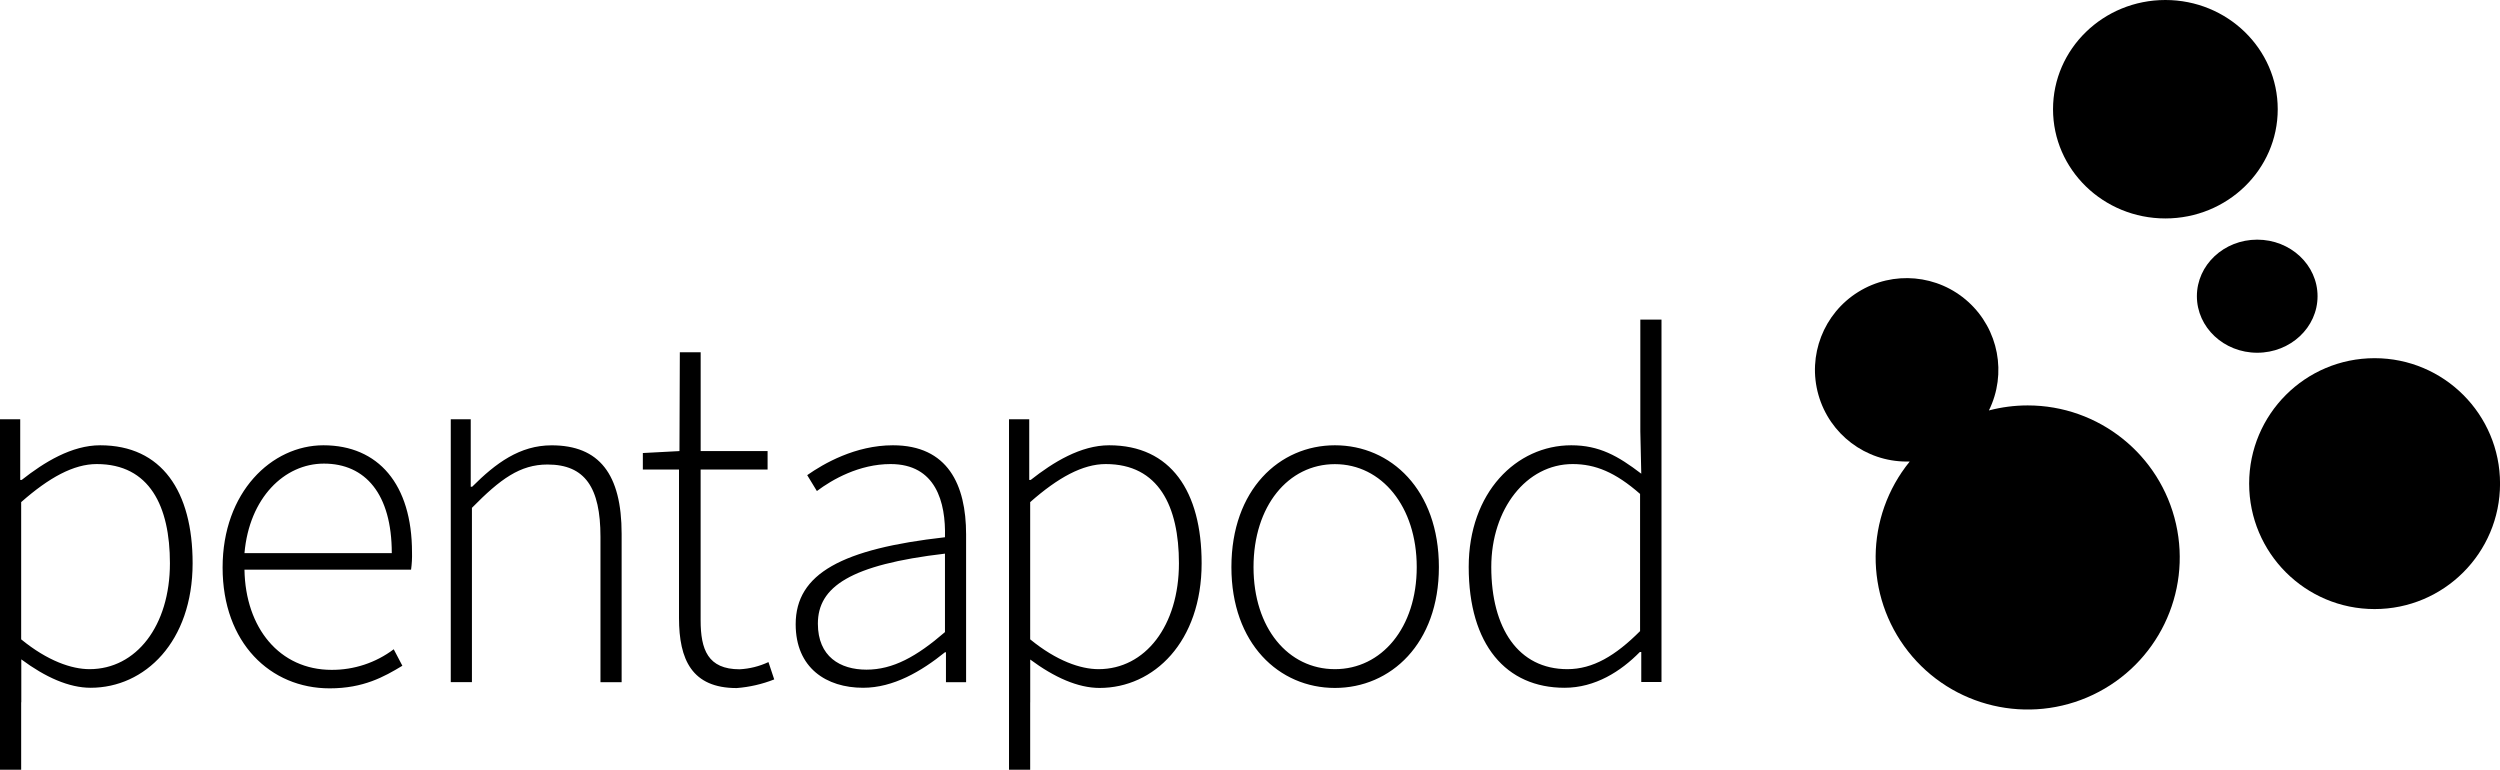
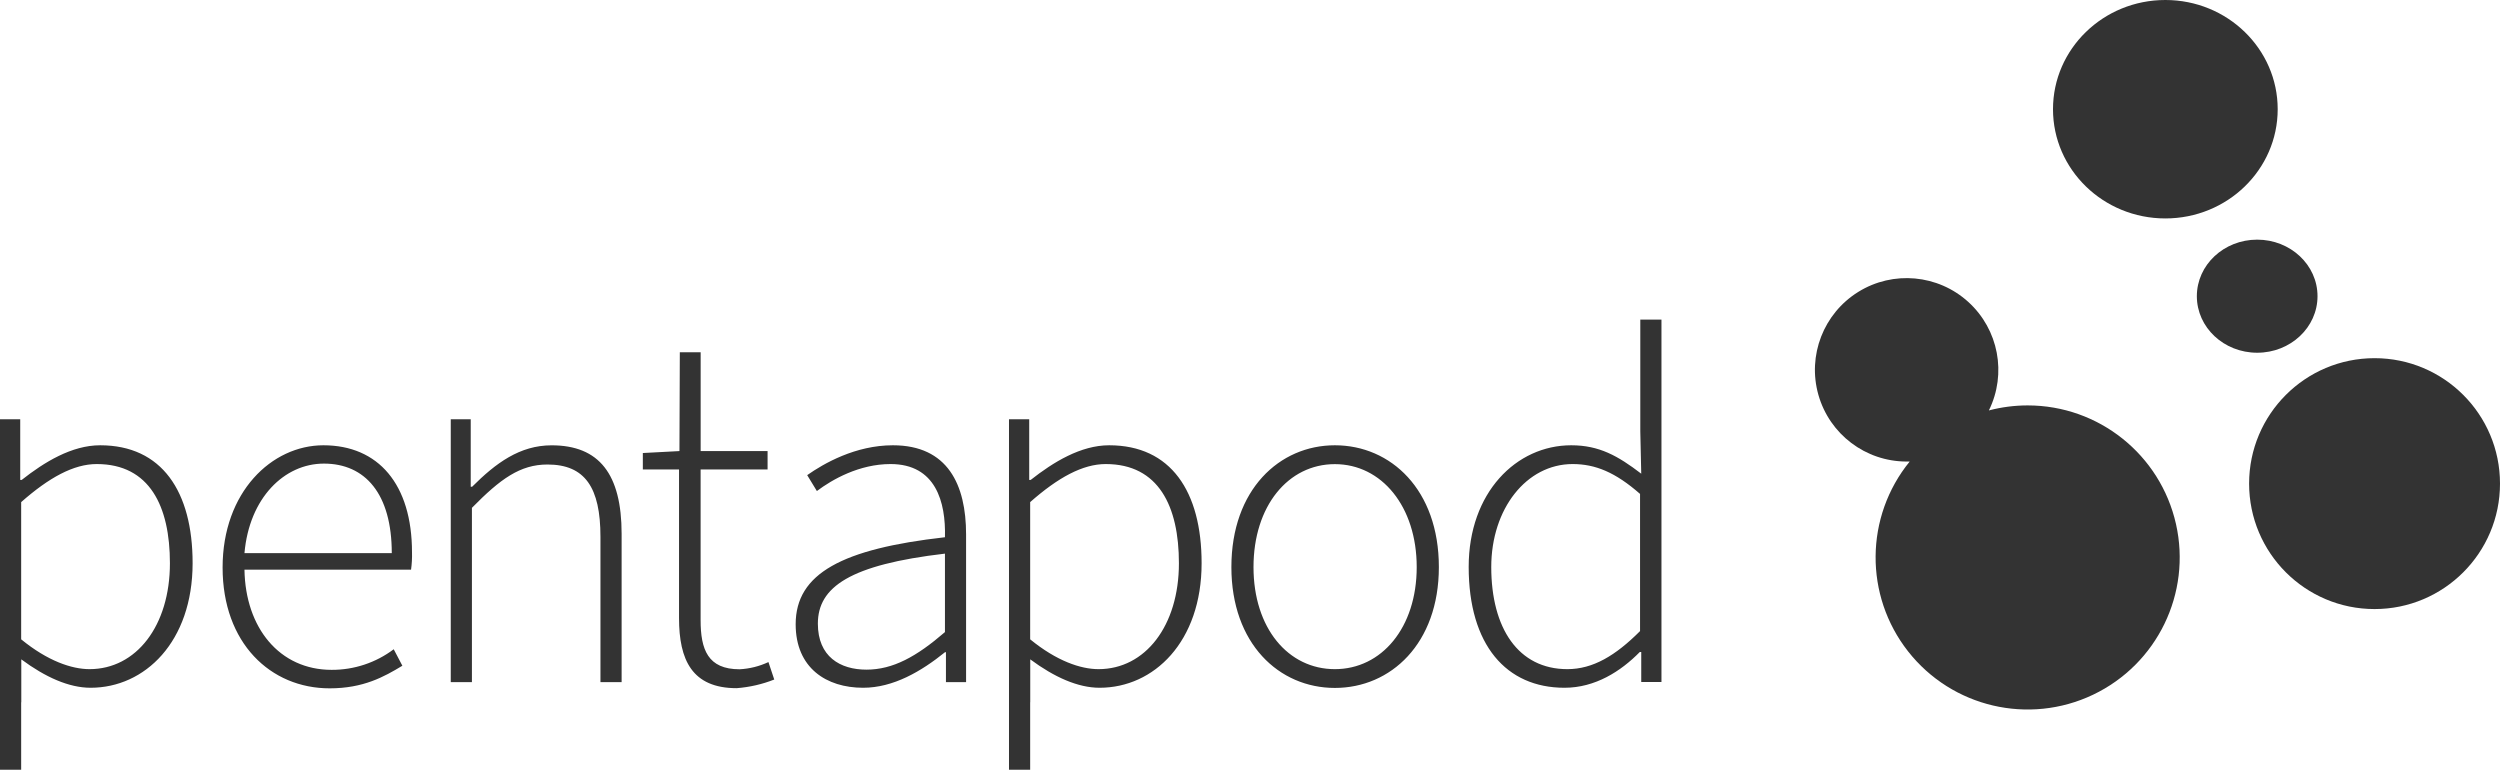
- <svg xmlns="http://www.w3.org/2000/svg" viewBox="0 0 607.03 186.9">
-   <path d="M5.14 170.55v16.35H0v-85.1h4.91v14.74h.35c5.49-4.33 12.16-8.42 19.06-8.42 15 0 22.45 11.22 22.45 28.64C46.76 155.82 35.19 167 22 167c-5.26 0-11-2.57-16.83-6.9v10.4zm16.6-8.07c11.34 0 19.52-10.52 19.52-25.72 0-13.8-4.91-24.08-17.77-24.08-5.61 0-11.57 3.27-18.35 9.24v33.32c6.43 5.26 12.28 7.24 16.6 7.24zm56.79-54.36c13.33 0 21.51 9.47 21.51 26a25.39 25.39 0 0 1-.23 4.21H59.36c.23 14.15 8.53 24.32 21.16 24.32a24.86 24.86 0 0 0 15.08-5l2.1 4c-4.44 2.69-9.47 5.49-17.65 5.49-14.38 0-26-11-26-29.34S66 108.12 78.53 108.12zm16.6 26.19c0-14.38-6.43-21.74-16.48-21.74-9.59 0-18.12 8.3-19.29 21.74h35.77zm14.26-32.51h4.91v16.38h.35c5.73-5.73 11.57-10.05 19.29-10.05 11.57 0 17 7 17 21.51v36h-5.14v-35.31c0-11.93-3.74-17.54-12.86-17.54-6.66 0-11.46 3.51-18.35 10.52v42.32h-5.14V101.8zm55.47 12.2h-8.77v-4l8.89-.47.09-24h5.06v24h16.25V114h-16.26v36.59c0 7.13 1.75 11.92 9.47 11.92a18.8 18.8 0 0 0 7-1.75l1.4 4.21a31.33 31.33 0 0 1-9.12 2.1c-10.87 0-14-6.9-14-17V114zm64.59 16.45c.23-8.53-2.22-17.77-13.21-17.77-7.6 0-14.15 3.74-17.89 6.55l-2.35-3.86c4-2.81 11.69-7.25 20.81-7.25 13.33 0 17.77 9.59 17.77 21.63v35.89h-4.89v-7.27h-.23c-5.74 4.63-12.52 8.63-19.89 8.63-8.89 0-16.37-4.79-16.37-15.43.01-12.35 11.35-18.31 36.25-21.12zm-19.06 32.15c6.43 0 12.16-3.16 19.06-9.12v-19.05c-23 2.69-30.86 8.07-30.86 17 0 8.01 5.41 11.17 11.8 11.17zm39.75 7.95v16.35H245v-85.1h4.91v14.74h.35c5.5-4.33 12.16-8.42 19.06-8.42 15 0 22.45 11.22 22.45 28.64 0 19.06-11.57 30.28-24.78 30.28-5.26 0-11-2.57-16.84-6.9v10.4zm16.6-8.07c11.34 0 19.52-10.52 19.52-25.72 0-13.8-4.91-24.08-17.77-24.08-5.61 0-11.57 3.27-18.35 9.24v33.32c6.43 5.26 12.27 7.24 16.6 7.24zm57.39-54.36c13.56 0 25.25 10.76 25.25 29.58 0 18.59-11.69 29.34-25.25 29.34S299 156.29 299 137.7c0-18.82 11.68-29.58 25.13-29.58zm0 54.36c11.34 0 19.87-10.05 19.87-24.78s-8.53-25-19.87-25-19.76 10.17-19.76 25 8.42 24.78 19.76 24.78zm57.39-54.36c6.78 0 11.34 2.57 17 6.9l-.23-10.29V77.6h5.14v88h-4.91v-7.28h-.35c-4.61 4.68-10.81 8.68-18.29 8.68-14.15 0-23.26-10.4-23.26-29.34 0-18.08 11.57-29.54 24.9-29.54zm-.94 54.36c6.2 0 11.69-3.27 17.65-9.24v-33.31c-6-5.26-10.87-7.25-16.37-7.25-11.22 0-19.76 10.87-19.76 25 .01 14.87 6.56 24.8 18.48 24.8z" />
-   <ellipse cx="525.78" cy="26.52" rx="27.28" ry="26.52" />
-   <ellipse cx="548.08" cy="71.92" rx="14.65" ry="13.73" />
-   <circle cx="576.58" cy="117.43" r="30.46" />
-   <path d="M492.35 98.44a37 37 0 0 0-9.42 1.22 22.27 22.27 0 1 0-20 12.41h.77a36.92 36.92 0 1 0 28.65-13.63z" />
+ <svg xmlns="http://www.w3.org/2000/svg" viewBox="0 0 607.04 186.9">
+   <defs>
+     <style>.a{fill:#333}</style>
+   </defs>
+   <path class="a" d="M5.14 170.55v16.35H0v-85.1h4.91v14.74h.35c5.49-4.33 12.16-8.42 19.06-8.42 15 0 22.45 11.22 22.45 28.64C46.76 155.82 35.19 167 22 167c-5.26 0-11-2.57-16.83-6.9v10.4zm16.6-8.07c11.34 0 19.52-10.52 19.52-25.72 0-13.8-4.91-24.08-17.77-24.08-5.61 0-11.57 3.27-18.35 9.24v33.32c6.43 5.26 12.28 7.24 16.6 7.24zm56.79-54.36c13.33 0 21.51 9.47 21.51 26a25.39 25.39 0 0 1-.23 4.21H59.36c.23 14.15 8.53 24.32 21.16 24.32a24.86 24.86 0 0 0 15.08-5l2.1 4c-4.44 2.69-9.47 5.49-17.65 5.49-14.38 0-26-11-26-29.34S66 108.12 78.53 108.12zm16.6 26.19c0-14.38-6.43-21.74-16.48-21.74-9.59 0-18.12 8.3-19.29 21.74h35.77zm14.26-32.51h4.91v16.38h.35c5.73-5.73 11.57-10.05 19.29-10.05 11.57 0 17 7 17 21.51v36h-5.14v-35.31c0-11.93-3.74-17.54-12.86-17.54-6.66 0-11.46 3.51-18.35 10.52v42.32h-5.14V101.8h-.06zm55.47 12.2h-8.77v-4l8.89-.47.09-24h5.06v24h16.25V114h-16.26v36.59c0 7.13 1.75 11.92 9.47 11.92a18.8 18.8 0 0 0 7-1.75L188 165a31.33 31.33 0 0 1-9.12 2.1c-10.87 0-14-6.9-14-17V114zm64.59 16.45c.23-8.53-2.22-17.77-13.21-17.77-7.6 0-14.15 3.74-17.89 6.55l-2.35-3.86c4-2.81 11.69-7.25 20.81-7.25 13.33 0 17.77 9.59 17.77 21.63v35.89h-4.89v-7.27h-.23c-5.74 4.63-12.52 8.63-19.89 8.63-8.89 0-16.37-4.79-16.37-15.43.01-12.35 11.35-18.31 36.25-21.12zm-19.06 32.15c6.43 0 12.16-3.16 19.06-9.12v-19.05c-23 2.69-30.86 8.07-30.86 17 0 8.01 5.41 11.17 11.8 11.17zm39.75 7.95v16.35H245v-85.1h4.91v14.74h.35c5.5-4.33 12.16-8.42 19.06-8.42 15 0 22.45 11.22 22.45 28.64 0 19.06-11.57 30.24-24.77 30.24-5.26 0-11-2.57-16.84-6.9v10.4zm16.6-8.07c11.34 0 19.52-10.52 19.52-25.72 0-13.8-4.91-24.08-17.77-24.08-5.61 0-11.57 3.27-18.35 9.24v33.32c6.43 5.26 12.27 7.24 16.6 7.24zm57.39-54.36c13.56 0 25.25 10.76 25.25 29.58 0 18.59-11.69 29.34-25.25 29.34S299 156.29 299 137.7c0-18.82 11.68-29.58 25.13-29.58zm0 54.36c11.34 0 19.87-10.05 19.87-24.78s-8.53-25-19.87-25-19.76 10.17-19.76 25 8.42 24.78 19.76 24.78zm57.39-54.36c6.78 0 11.34 2.57 17 6.9l-.23-10.29V77.6h5.14v88h-4.91v-7.28h-.35c-4.61 4.68-10.81 8.68-18.29 8.68-14.15 0-23.26-10.4-23.26-29.34 0-18.08 11.57-29.54 24.9-29.54zm-.94 54.36c6.2 0 11.69-3.27 17.65-9.24v-33.31c-6-5.26-10.87-7.25-16.37-7.25-11.22 0-19.76 10.87-19.76 25 0 14.87 6.56 24.8 18.48 24.8z" />
+   <ellipse class="a" cx="525.78" cy="26.52" rx="27.28" ry="26.52" />
+   <ellipse class="a" cx="548.08" cy="71.92" rx="14.65" ry="13.73" />
+   <circle class="a" cx="576.58" cy="117.43" r="30.46" />
+   <path class="a" d="M492.35 98.44a37 37 0 0 0-9.42 1.22 22.27 22.27 0 1 0-20 12.41h.77a36.92 36.92 0 1 0 28.65-13.63z" />
</svg>
